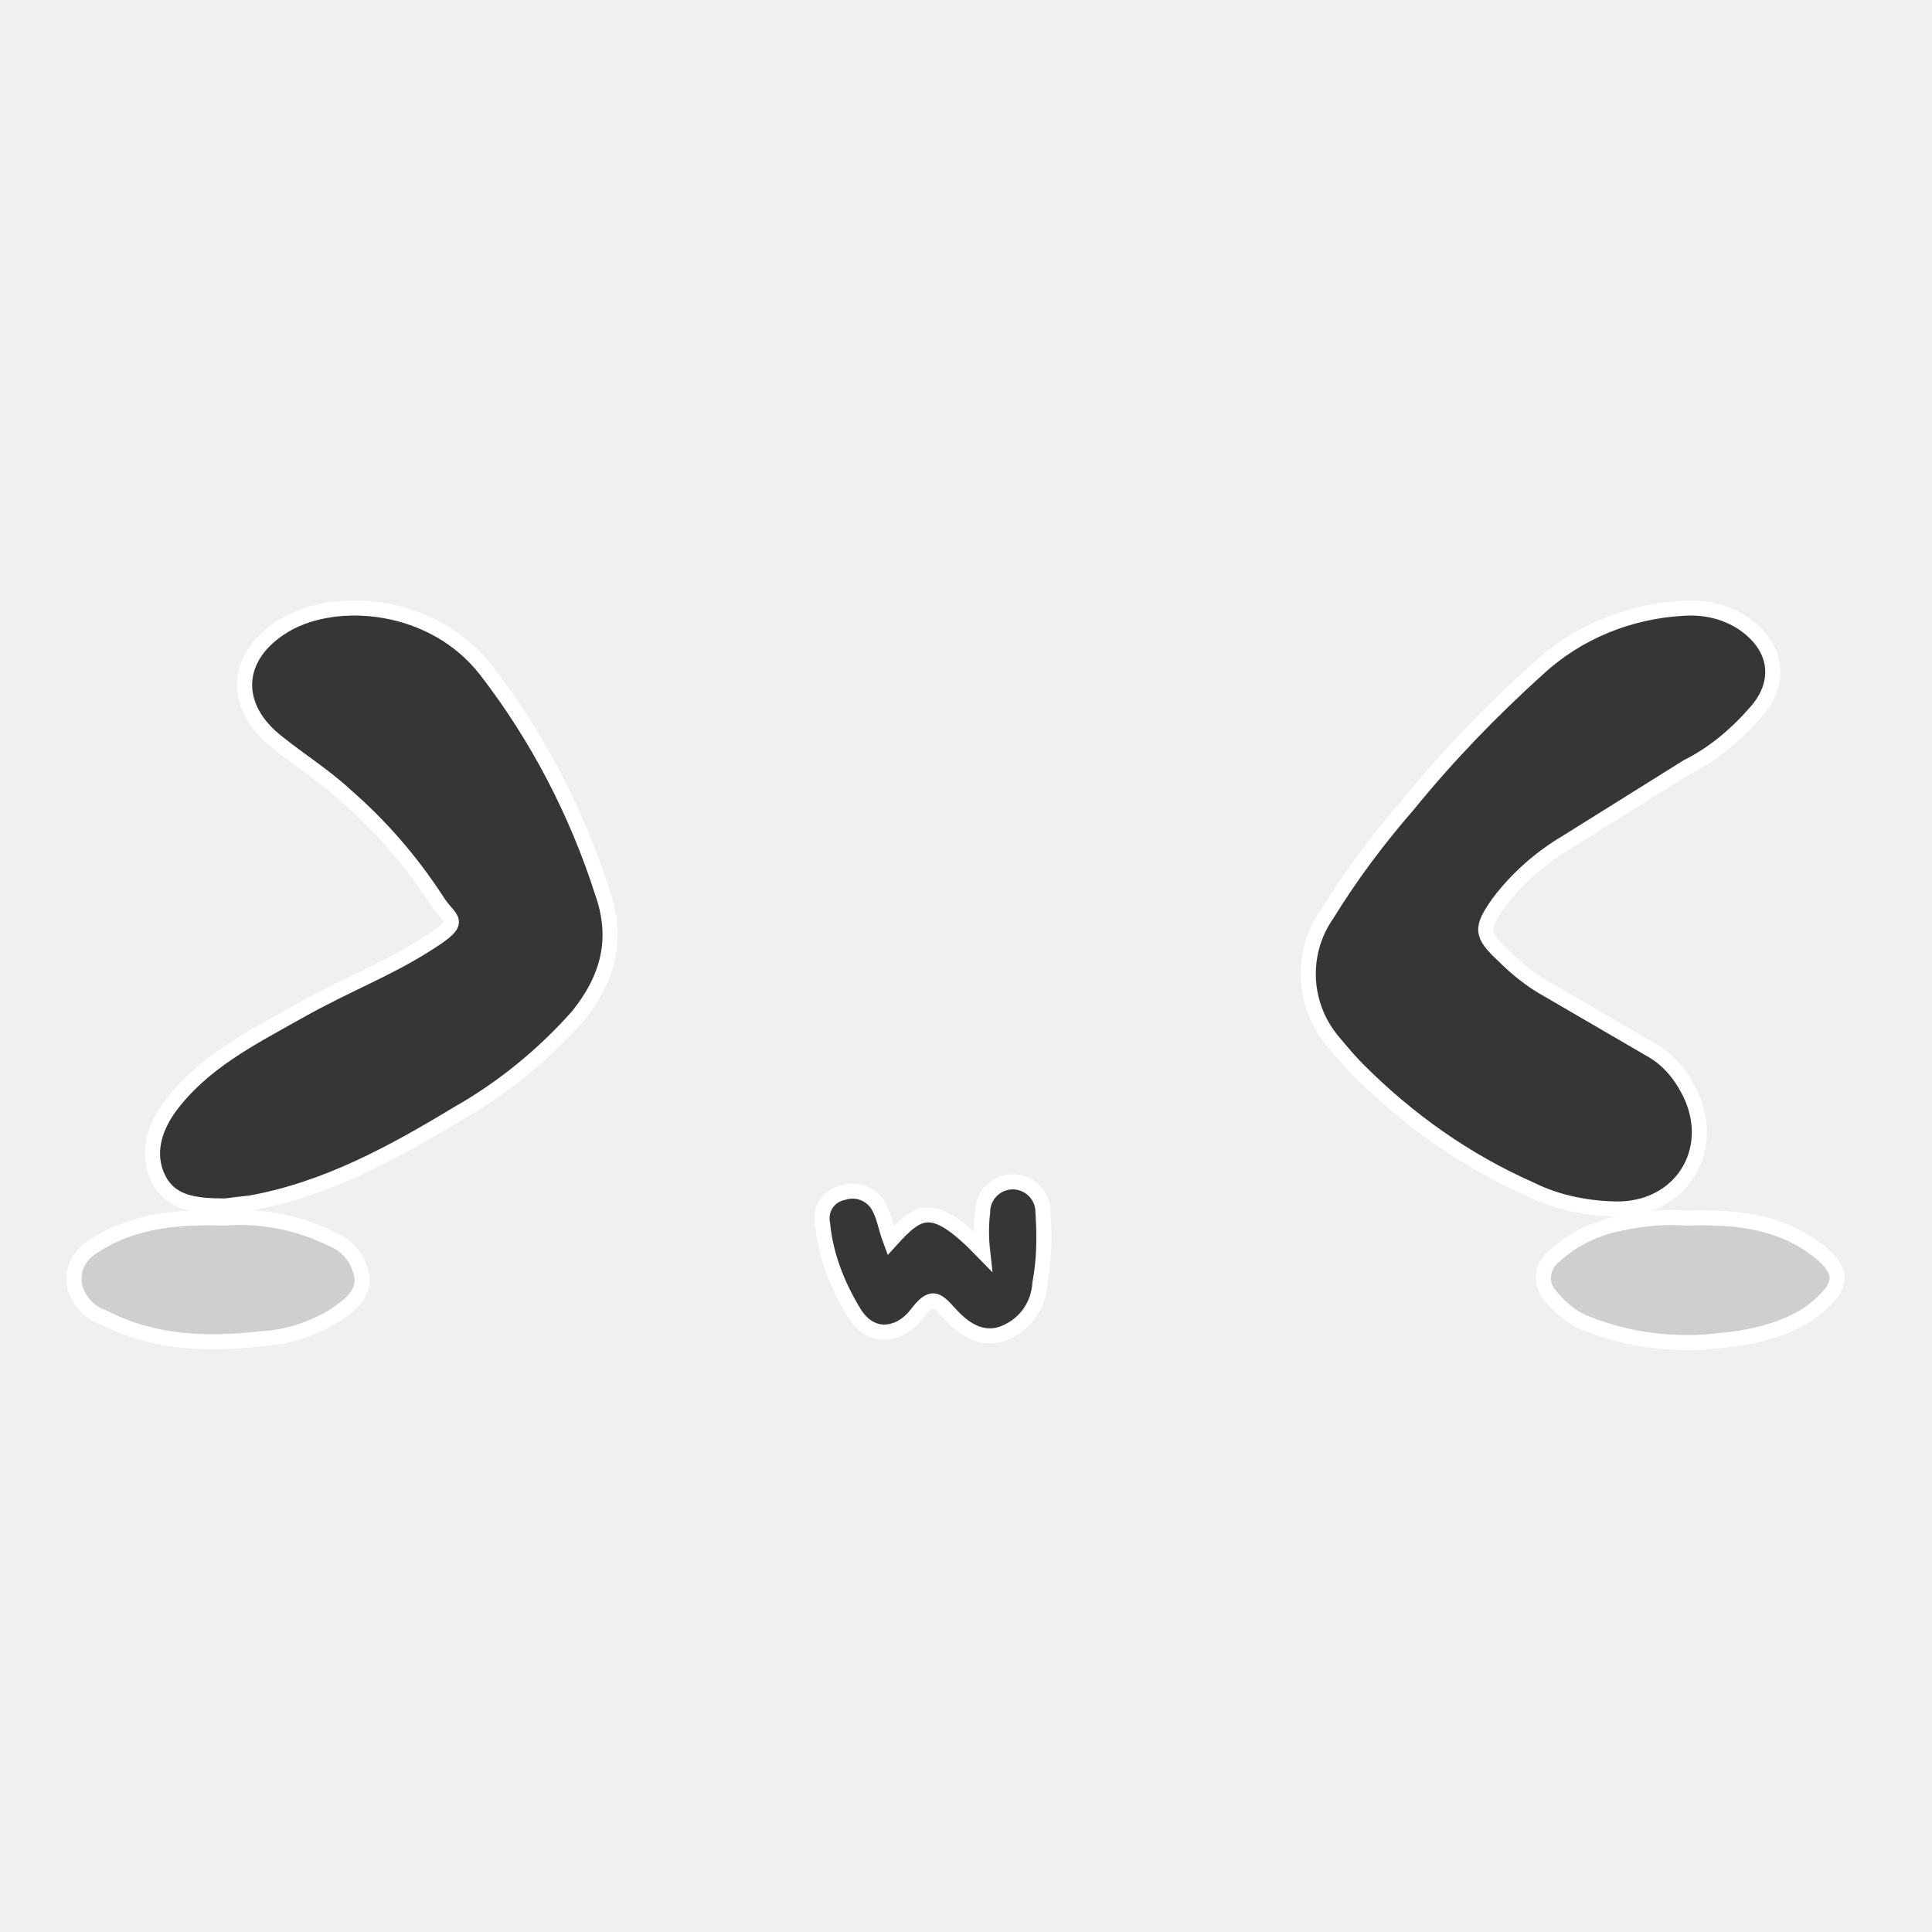
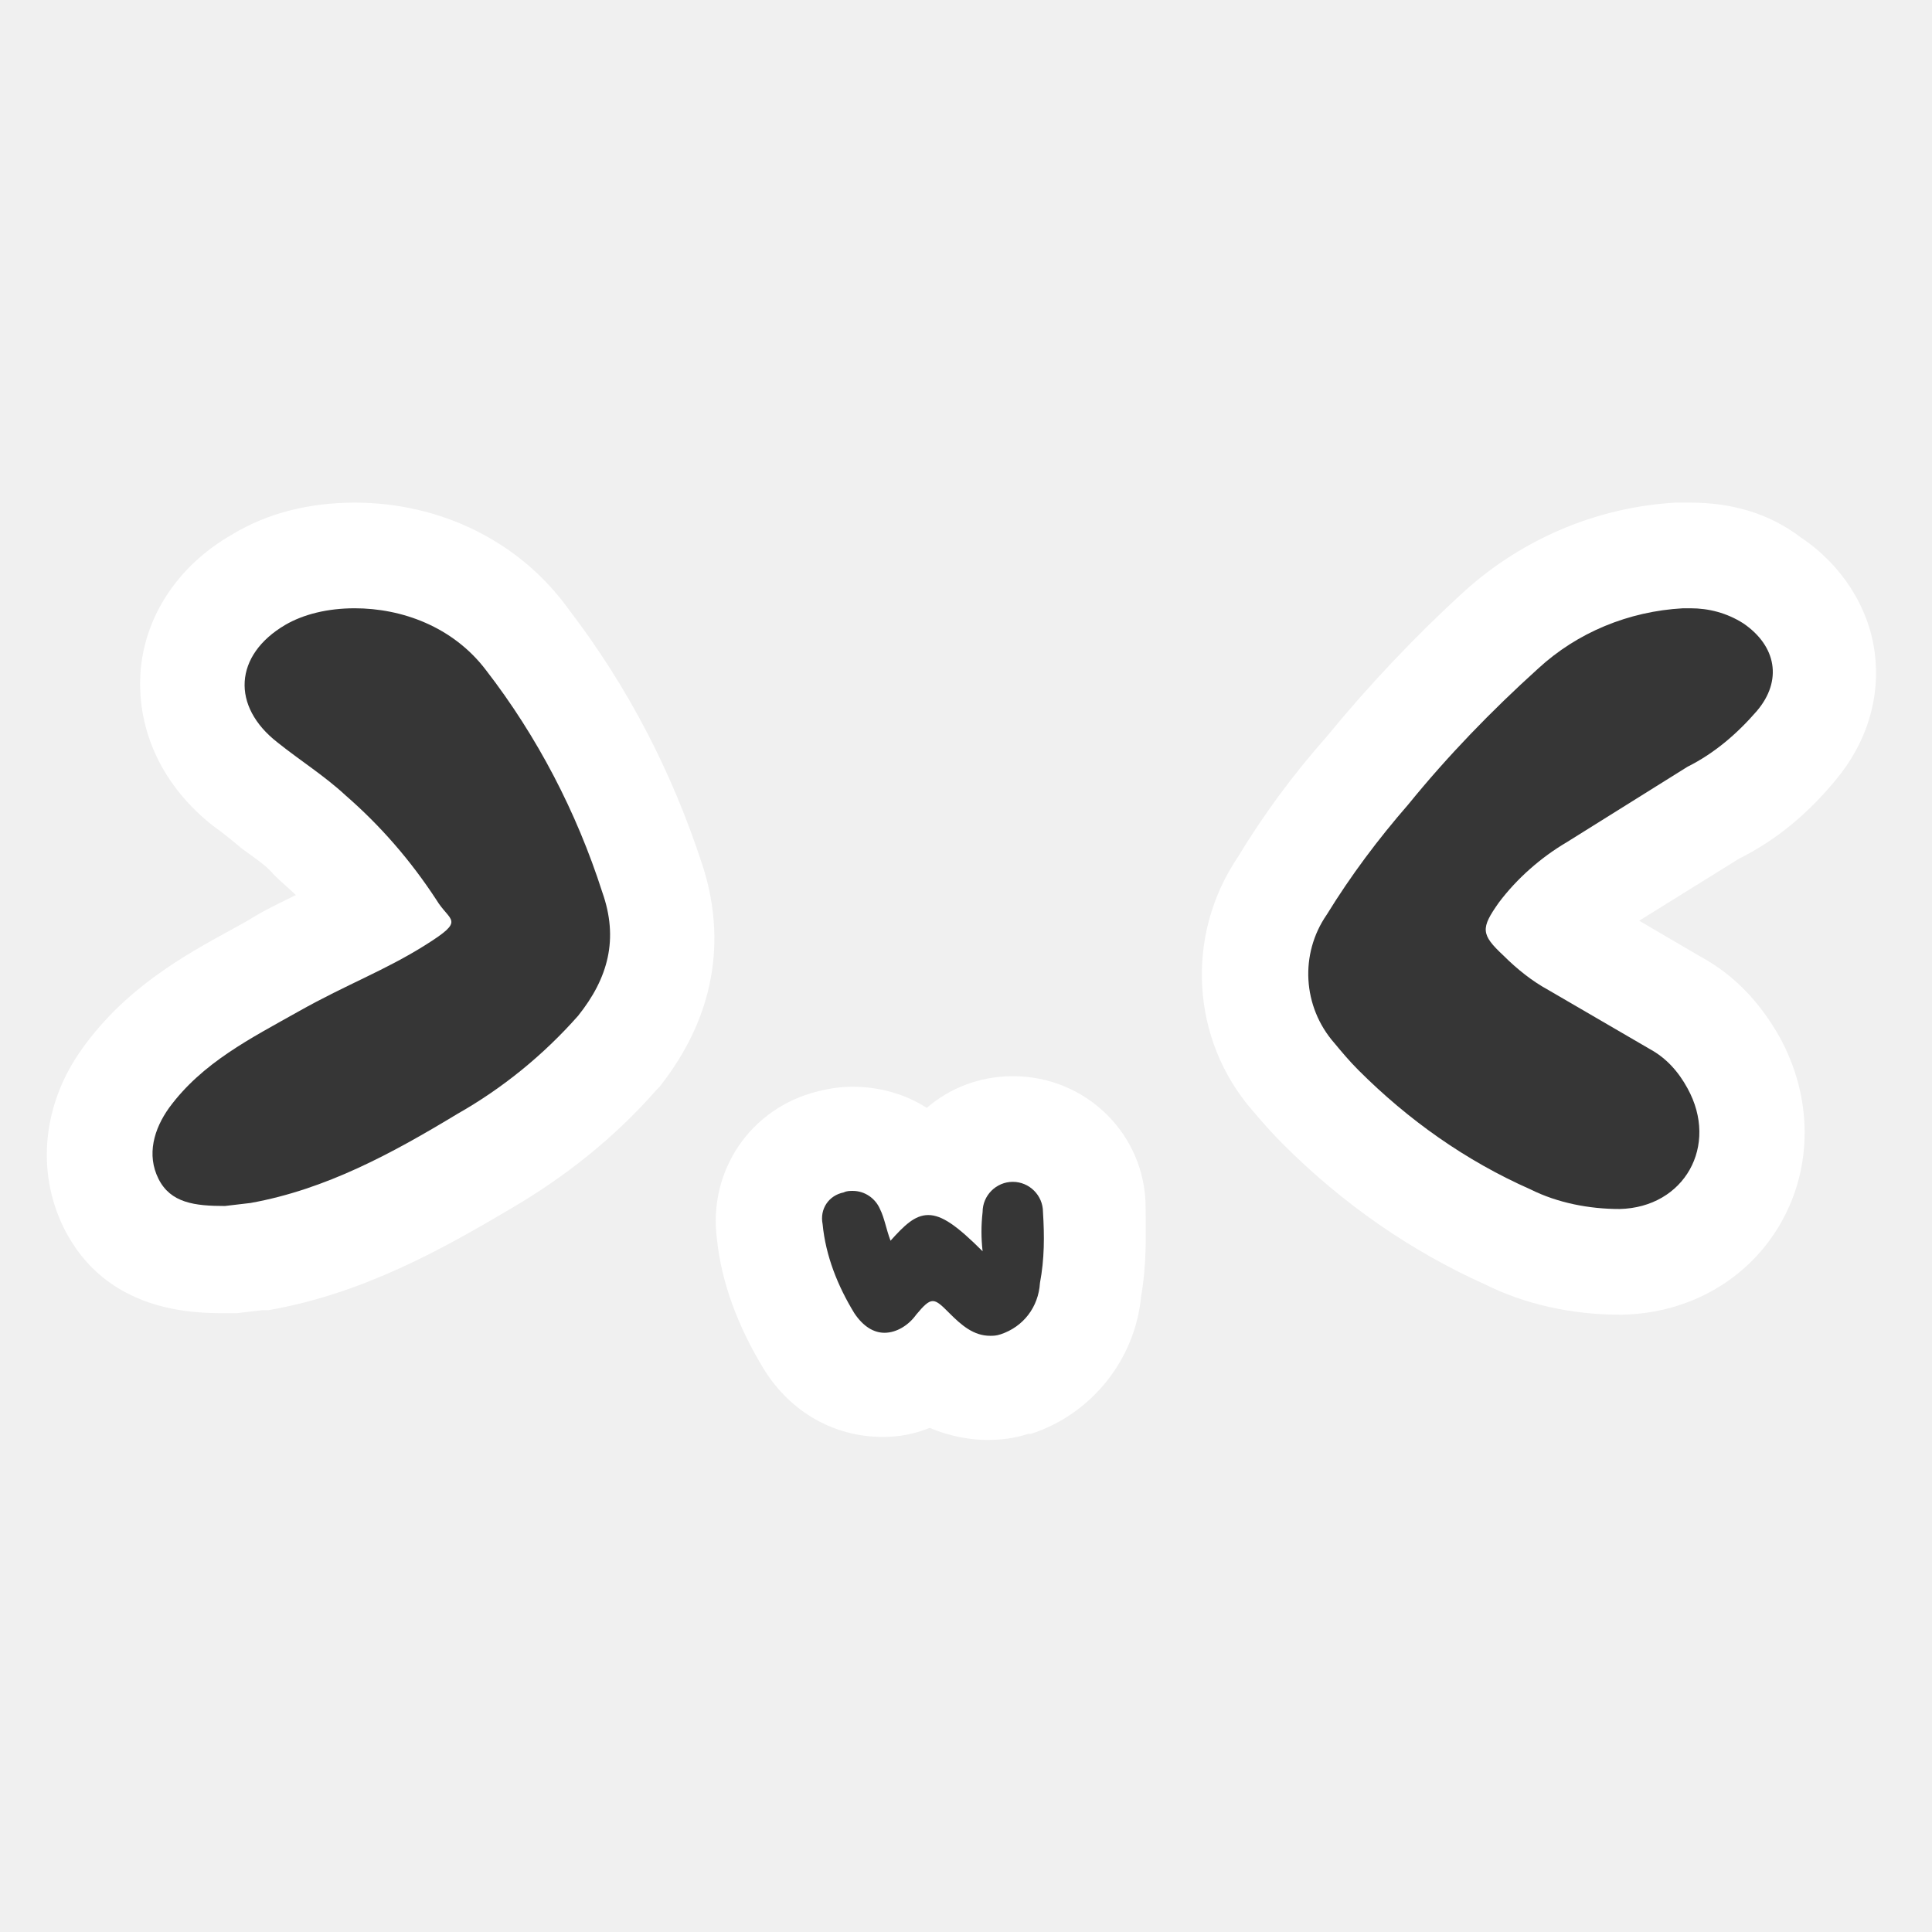
<svg xmlns="http://www.w3.org/2000/svg" version="1.1" id="图层_1" x="0px" y="0px" viewBox="0 0 128 128" style="enable-background:new 0 0 128 128;" xml:space="preserve">
  <style type="text/css">
- 	.st0{fill:#363636;stroke:#FFFFFF;stroke-miterlimit:10;}
- 	.st1{fill:#CFCFCF;stroke:#FFFFFF;stroke-miterlimit:10;}
+ 	.st0{fill:#363636;}
+ 	.st1{fill:#FFFFFF;}
</style>
-   <path class="st0" d="M14.9,79.9c-2,0-3.6-0.2-4.4-1.8s-0.3-3.3,0.7-4.7c2.2-3,5.4-4.6,8.6-6.4s5.7-2.7,8.4-4.4s1.6-1.5,0.7-3  c-1.7-2.6-3.7-4.9-6-6.9c-1.4-1.3-3-2.3-4.5-3.5c-3.1-2.4-2.9-5.8,0.5-7.8s9.8-1.5,13.3,3c3.4,4.4,6,9.4,7.7,14.7  c1.1,3.1,0.4,5.7-1.6,8.2c-2.3,2.6-5,4.8-8,6.5c-4.3,2.6-8.7,5-13.7,5.9L14.9,79.9z" />
-   <path class="st0" d="M111.5,40.3c1.4-0.1,2.8,0.2,4,1c2.2,1.5,2.6,3.8,0.9,5.8c-1.3,1.5-2.8,2.8-4.6,3.7l-8,5c-1.7,1-3.3,2.4-4.5,4  c-1.2,1.7-1.2,2.1,0.3,3.5c0.9,0.9,1.9,1.7,3,2.3l6.7,3.9c1.1,0.6,1.9,1.5,2.5,2.6c2.1,3.8-0.2,7.9-4.5,8c-2,0-4.1-0.4-5.9-1.3  c-4.3-1.9-8.1-4.6-11.4-7.9c-0.6-0.6-1.1-1.2-1.6-1.8c-2.1-2.4-2.3-5.9-0.5-8.5c1.6-2.6,3.4-5,5.4-7.3c2.6-3.2,5.5-6.2,8.6-9  C104.5,41.9,107.9,40.5,111.5,40.3z" />
-   <path class="st1" d="M14.8,80.7c2.5-0.2,5,0.3,7.2,1.4c1.1,0.4,1.9,1.5,2,2.7c0,1.1-1,1.8-1.9,2.4c-1.5,0.9-3.1,1.4-4.8,1.5  c-3.6,0.4-7.1,0.3-10.4-1.4C6,87,5.3,86.3,5,85.4c-0.3-1,0.1-2.1,1-2.7C8.6,80.9,11.6,80.6,14.8,80.7z" />
-   <path class="st1" d="M111.8,80.7c3.1-0.1,5.9,0.2,8.3,1.9s1.8,2.7,0.3,4s-4,2-6.3,2.2c-3.1,0.4-6.3,0-9.2-1.2  c-0.9-0.4-1.7-1.1-2.3-1.9c-0.6-0.8-0.4-1.9,0.4-2.5c1.3-1.2,2.9-1.9,4.6-2.2C109,80.7,110.4,80.6,111.8,80.7z" />
-   <path class="st0" d="M59,82.2c1.9-2.1,2.8-2.7,6.1,0.7c-0.1-0.9-0.1-1.7,0-2.6c0-1.1,0.9-2,2-2s2,0.9,2,2c0.1,1.6,0.1,3.1-0.2,4.7  c-0.1,1.6-1.1,2.9-2.6,3.4c-1.4,0.4-2.5-0.4-3.4-1.4s-1.2-1.2-2.2,0.1s-2.9,1.8-4.1-0.1c-1.1-1.8-1.9-3.8-2.1-5.9  c-0.2-1,0.4-1.9,1.4-2.1c1-0.3,2,0.2,2.4,1.1C58.6,80.7,58.7,81.4,59,82.2z" />
+   <g>
+     <path class="st0" d="M14.9,83.4c-1.7,0-5.7,0-7.5-3.7c-1.3-2.6-0.9-5.6,1-8.3c2.5-3.4,5.7-5.2,8.9-6.9l0.9-0.5   c1.5-0.9,2.9-1.5,4.1-2.1c1.1-0.5,2-1,3-1.5c-1.3-1.8-2.9-3.5-4.6-5l-0.1-0.1c-0.7-0.7-1.6-1.3-2.4-1.9c-0.6-0.5-1.2-0.9-1.9-1.4   c-2.4-1.8-3.7-4.4-3.5-7c0.2-2.6,1.8-5,4.4-6.5c1.8-1,4-1.6,6.4-1.6c4.5,0,8.8,2,11.5,5.5c3.6,4.7,6.4,10,8.3,15.7   c1.4,4,0.7,7.9-2.2,11.5l-0.1,0.1c-2.6,2.9-5.6,5.3-8.9,7.2c-4.1,2.5-9,5.3-14.8,6.3l-0.1,0l-2,0.2H14.9z" />
+     <path class="st1" d="M23.5,40.3c3.1,0,6.5,1.2,8.7,4.1c3.4,4.4,6,9.4,7.7,14.7c1.1,3.1,0.4,5.7-1.6,8.2c-2.3,2.6-5,4.8-8,6.5   c-4.3,2.6-8.7,5-13.7,5.9l-1.7,0.2c-2,0-3.6-0.2-4.4-1.8c-0.8-1.6-0.3-3.3,0.7-4.7c2.2-3,5.4-4.6,8.6-6.4c3.2-1.8,5.7-2.7,8.4-4.4   c2.7-1.7,1.6-1.5,0.7-3c-1.7-2.6-3.7-4.9-6-6.9c-1.4-1.3-3-2.3-4.5-3.5c-3.1-2.4-2.9-5.8,0.5-7.8C20.1,40.7,21.7,40.3,23.5,40.3    M23.5,33.3L23.5,33.3c-3,0-5.8,0.7-8.1,2.1c-3.7,2.1-5.9,5.6-6.1,9.3c-0.2,3.8,1.5,7.4,4.8,10c0.7,0.5,1.3,1,1.9,1.5   c0.8,0.6,1.6,1.1,2.1,1.7l0.1,0.1l0.1,0.1c0.4,0.4,0.9,0.8,1.3,1.2c-1,0.5-2.1,1-3.2,1.7l-0.9,0.5c-3.3,1.8-7.1,3.9-10,7.9l0,0l0,0   c-2.7,3.7-3.1,8.2-1.3,11.9c2.8,5.7,8.7,5.7,10.7,5.7h0.4l0.4,0l1.7-0.2l0.2,0l0.2,0c6.3-1.1,11.6-4.1,16-6.7   c3.6-2.1,6.9-4.7,9.7-7.9l0.1-0.1l0.1-0.1c4.5-5.7,4-11.2,2.8-14.8c-2-6.1-4.9-11.7-8.8-16.8C34.4,35.8,29.1,33.3,23.5,33.3   L23.5,33.3z" />
+   </g>
+   <g>
+     <path class="st0" d="M107.3,83.6c-2.7,0-5.2-0.6-7.4-1.6c-4.5-2-8.7-4.9-12.4-8.6c-0.7-0.7-1.3-1.4-1.8-2   c-3.1-3.5-3.4-8.7-0.7-12.6c1.6-2.6,3.5-5.1,5.7-7.6c2.6-3.2,5.6-6.3,8.9-9.3c3.1-2.9,7.3-4.7,11.8-4.9c0.2,0,0.5,0,0.7,0   c2,0,3.8,0.6,5.4,1.6c2,1.3,3.2,3.2,3.5,5.2c0.3,2-0.4,4-1.8,5.7c-1.7,2-3.5,3.5-5.5,4.5l-7.9,4.9c-1.2,0.7-2.2,1.6-3.1,2.5   c0.6,0.5,1.1,0.9,1.7,1.2l6.8,3.9c1.5,0.8,2.8,2.2,3.8,3.9c1.6,2.9,1.6,6.2,0.1,8.8C113.4,81.9,110.6,83.5,107.3,83.6L107.3,83.6   L107.3,83.6z" />
+     <path class="st1" d="M112,40.3c1.2,0,2.4,0.3,3.5,1c2.2,1.5,2.6,3.8,0.9,5.8c-1.3,1.5-2.8,2.8-4.6,3.7l-8,5c-1.7,1-3.3,2.4-4.5,4   c-1.2,1.7-1.2,2.1,0.3,3.5c0.9,0.9,1.9,1.7,3,2.3l6.7,3.9c1.1,0.6,1.9,1.5,2.5,2.6c2.1,3.8-0.2,7.9-4.5,8c-2,0-4.1-0.4-5.9-1.3   c-4.3-1.9-8.1-4.6-11.4-7.9c-0.6-0.6-1.1-1.2-1.6-1.8c-2.1-2.4-2.3-5.9-0.5-8.5c1.6-2.6,3.4-5,5.4-7.3c2.6-3.2,5.5-6.2,8.6-9   c2.6-2.4,6-3.8,9.6-4C111.7,40.3,111.8,40.3,112,40.3 M112,33.3L112,33.3c-0.3,0-0.6,0-1,0c-5.2,0.3-10.1,2.4-13.9,5.8   c-3.4,3.1-6.5,6.4-9.2,9.7c-2.3,2.6-4.2,5.2-5.9,8c-3.5,5.2-3.1,12.1,1,16.8c0.6,0.7,1.2,1.4,2,2.2c4,4,8.5,7.1,13.4,9.3   c2.6,1.3,5.7,2,8.9,2h0.1l0.1,0c4.5-0.1,8.4-2.4,10.5-6.1c2.1-3.7,2.1-8.3-0.1-12.3c-1.3-2.3-3-4.1-5.2-5.3l-4.1-2.4l6.6-4.1   c2.4-1.2,4.5-2.9,6.4-5.2l0,0l0,0c2.1-2.5,3-5.5,2.6-8.5c-0.4-3-2.2-5.8-4.9-7.6l0,0l0,0C117.2,34,114.7,33.3,112,33.3L112,33.3z" />
+   </g>
+   <g>
+     <path class="st0" d="M65.6,92c-1.3,0-2.6-0.4-3.7-1.3c-1,0.6-2.1,1-3.3,1c-2,0-3.8-1.1-4.9-2.9c-1.5-2.4-2.4-4.9-2.6-7.3   c-0.4-2.8,1.3-5.3,4-6c0.5-0.1,1-0.2,1.4-0.2c1.5,0,2.9,0.6,3.9,1.7c0.3-0.1,0.7-0.1,1.1-0.1c0.4,0,0.8,0,1.1,0.1   c1-1.4,2.6-2.3,4.5-2.3c3,0,5.4,2.4,5.5,5.4c0.1,1.5,0.1,3.3-0.2,5.3c-0.3,2.9-2.2,5.3-5,6.3l-0.1,0C66.7,91.9,66.1,92,65.6,92z" />
+     <path class="st1" d="M67.1,78.3c1.1,0,2,0.9,2,2c0.1,1.6,0.1,3.1-0.2,4.7c-0.1,1.6-1.1,2.9-2.6,3.4c-0.3,0.1-0.5,0.1-0.7,0.1   c-1.1,0-1.9-0.7-2.7-1.5c-0.5-0.5-0.8-0.8-1.1-0.8c-0.3,0-0.6,0.3-1.1,0.9c-0.5,0.7-1.3,1.2-2.1,1.2c-0.7,0-1.4-0.4-2-1.3   c-1.1-1.8-1.9-3.8-2.1-5.9c-0.2-1,0.4-1.9,1.4-2.1c0.2-0.1,0.4-0.1,0.6-0.1c0.8,0,1.5,0.5,1.8,1.2c0.3,0.6,0.4,1.3,0.7,2.1   c0.9-1,1.6-1.7,2.5-1.7c0.9,0,1.9,0.7,3.6,2.4c-0.1-0.9-0.1-1.7,0-2.6C65.1,79.2,66,78.3,67.1,78.3 M67.1,71.3   c-2.2,0-4.2,0.8-5.7,2.1c-1.4-0.9-3.1-1.4-4.9-1.4c-0.8,0-1.5,0.1-2.3,0.3c-4.5,1.1-7.3,5.3-6.7,9.8c0.3,2.9,1.4,5.8,3.1,8.6l0,0   l0,0c1.8,2.9,4.7,4.5,7.9,4.5c1.1,0,2.1-0.2,3.1-0.6c1.4,0.6,2.8,0.8,3.8,0.8c0.9,0,1.8-0.1,2.7-0.4l0.1,0l0.1,0   c4-1.3,6.9-4.9,7.3-9.1c0.4-2.3,0.3-4.3,0.3-5.9C75.9,75.2,72,71.3,67.1,71.3L67.1,71.3z" />
+   </g>
</svg>
